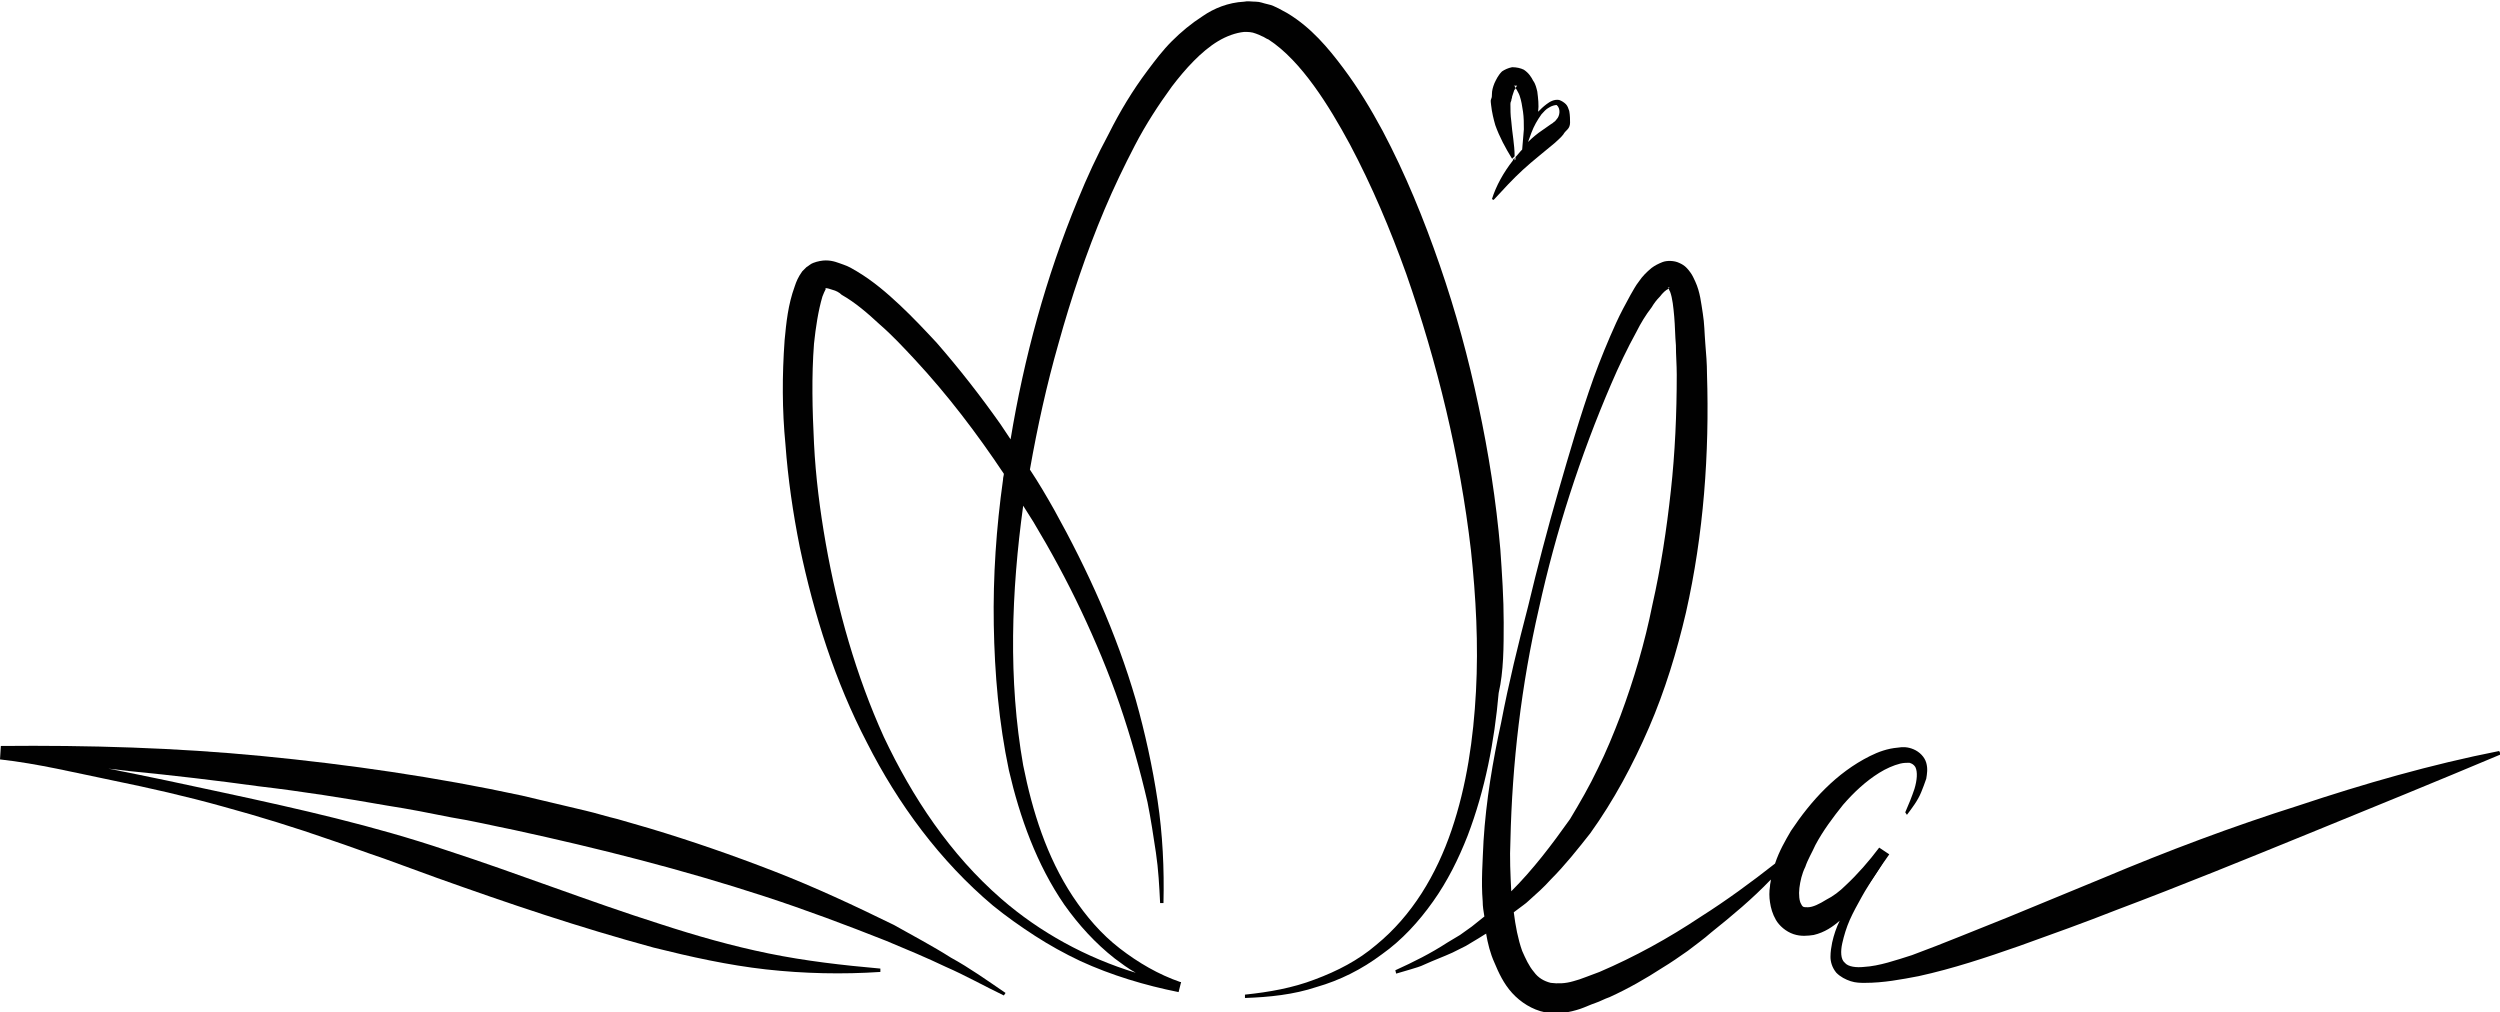
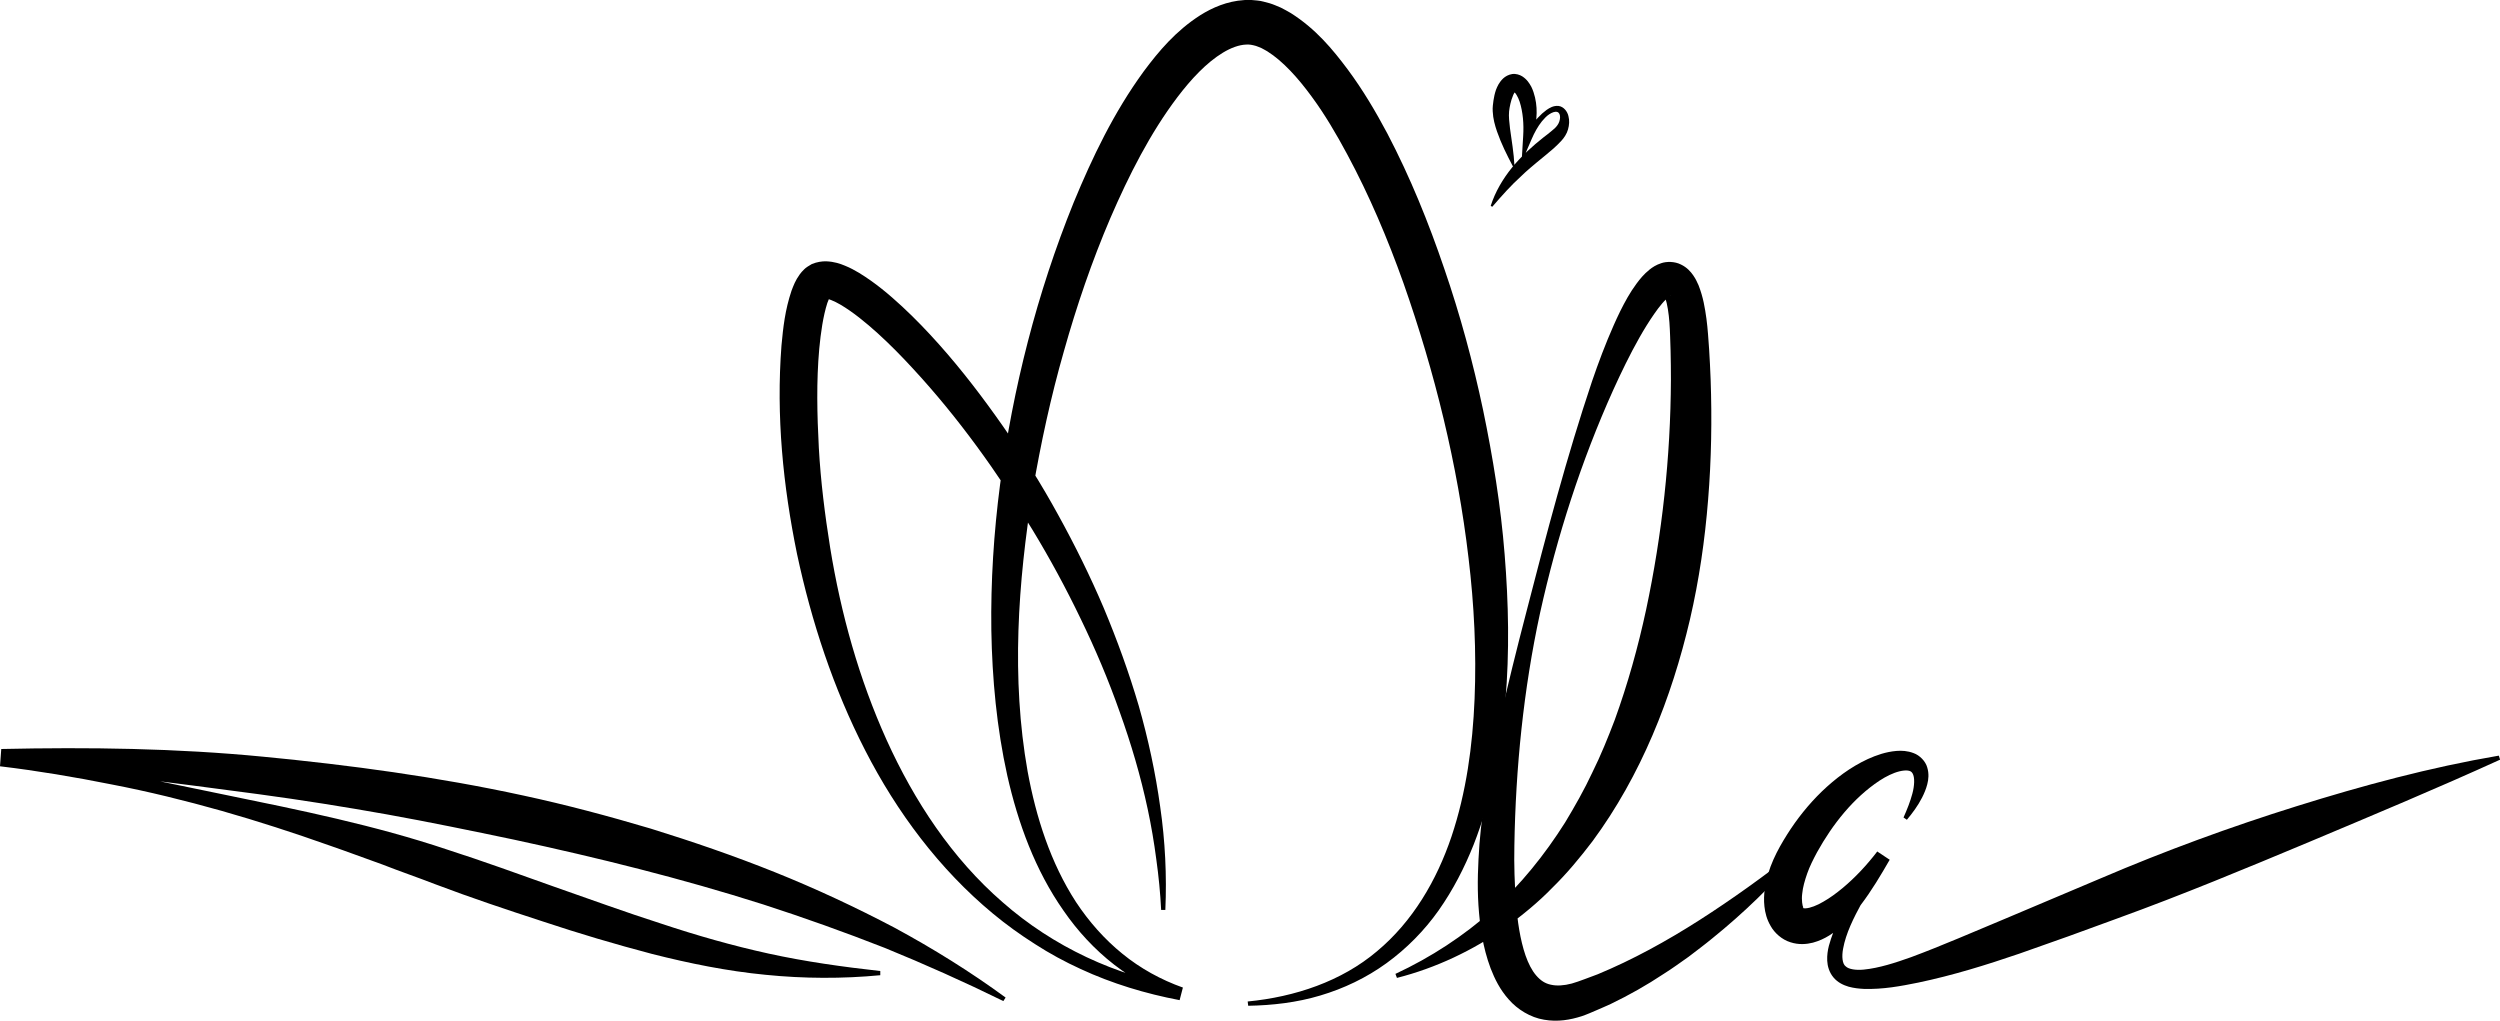
- <svg xmlns="http://www.w3.org/2000/svg" version="1.1" id="Layer_1" x="0px" y="0px" width="297.6px" height="120.4px" viewBox="0 0 297.6 120.4" style="enable-background:new 0 0 297.6 120.4;" xml:space="preserve">
-   <style type="text/css">
- 	.st0{fill:#010101;}
- </style>
-   <g>
-     <path class="st0" d="M179,74.1c0-2.9-0.2-5.8-0.4-8.7c-0.5-5.8-1.4-11.5-2.6-17.1c-1.2-5.7-2.7-11.2-4.6-16.7   c-1.9-5.5-4.1-10.9-6.8-16c-1.4-2.6-2.9-5.1-4.7-7.5c-1.8-2.4-3.8-4.8-6.6-6.5c-0.4-0.2-0.7-0.4-1.1-0.6c-0.4-0.2-0.8-0.4-1.3-0.5   c-0.5-0.1-0.9-0.3-1.4-0.3c-0.5,0-1-0.1-1.4,0c-1.9,0.1-3.6,0.8-4.9,1.7c-1.4,0.9-2.6,1.9-3.7,3c-1.1,1.1-2,2.3-2.9,3.5   c-1.8,2.4-3.3,4.9-4.6,7.5c-1.4,2.6-2.6,5.2-3.7,7.9c-3.8,9.2-6.4,18.8-8,28.5c-0.4-0.6-0.8-1.2-1.2-1.8c-2.4-3.4-4.9-6.6-7.6-9.7   c-1.4-1.5-2.8-3-4.4-4.5c-1.5-1.4-3.1-2.8-5.1-4c-0.5-0.3-1-0.6-1.6-0.8c-0.6-0.2-1.2-0.5-2.1-0.5c-0.4,0-1,0.1-1.5,0.3   c-0.3,0.1-0.6,0.4-0.8,0.5c-0.2,0.2-0.4,0.4-0.5,0.5c-0.5,0.7-0.7,1.2-0.9,1.8c-0.8,2.2-1,4.3-1.2,6.4c-0.3,4.2-0.3,8.3,0.1,12.4   c0.3,4.1,0.9,8.2,1.7,12.2c1.7,8.1,4.2,16,8,23.3c3.7,7.3,8.7,14.1,15,19.4c1.6,1.3,3.3,2.5,5,3.6c1.7,1.1,3.5,2.1,5.4,3   c3.7,1.7,7.7,2.9,11.7,3.7l0.3-1.2c0,0-0.1,0-0.1,0c-2.6-0.9-5-2.3-7.2-4c-2.2-1.7-4-3.8-5.6-6.2c-3.1-4.7-4.8-10.1-5.9-15.6   c-1.8-10.2-1.4-20.7,0-30.9c0.4,0.6,0.8,1.3,1.2,1.9c2.1,3.5,4,7,5.7,10.6c1.7,3.6,3.3,7.4,4.6,11.2c1.3,3.8,2.4,7.7,3.3,11.6   c0.4,2,0.7,4,1,6c0.3,2,0.4,4,0.5,6h0.4c0.1-4.1-0.1-8.2-0.7-12.2c-0.6-4-1.5-8.1-2.6-12c-2.3-7.9-5.7-15.4-9.7-22.6   c-0.9-1.6-1.9-3.3-2.9-4.8c0.9-5.1,2-10.1,3.4-15c1.5-5.4,3.3-10.8,5.5-16c1.1-2.6,2.3-5.1,3.6-7.6c1.3-2.5,2.8-4.8,4.4-7   c1.6-2.1,3.5-4.2,5.5-5.4c1-0.6,2.1-1,3.1-1.1c0.5,0,0.9,0,1.4,0.2c0.3,0.1,0.5,0.2,0.7,0.3c0.3,0.1,0.5,0.3,0.8,0.4   c2,1.3,3.8,3.3,5.4,5.5c1.6,2.2,3,4.6,4.3,7c2.6,4.9,4.8,10.1,6.7,15.4c3.7,10.6,6.4,21.7,7.7,32.9c0.6,5.6,0.9,11.2,0.6,16.8   c-0.3,5.6-1.1,11.2-2.9,16.5c-1.8,5.3-4.7,10.2-9,13.7c-2.1,1.8-4.6,3.1-7.3,4.1c-2.6,1-5.4,1.5-8.3,1.8l0,0.4   c2.9-0.1,5.8-0.4,8.5-1.3c2.8-0.8,5.4-2.1,7.8-3.9c2.4-1.7,4.4-3.9,6.1-6.3c1.7-2.4,3-5,4.1-7.8c2.1-5.5,3.2-11.3,3.7-17   C179,79.9,179,77,179,74.1z M120.1,91.7c1.3,5.6,3.3,11.2,6.6,16c1.7,2.4,3.7,4.6,6,6.4c0.8,0.6,1.6,1.2,2.5,1.7   c-5.9-1.8-11.4-4.8-16-8.8c-6.1-5.3-10.6-12.1-14-19.3c-3.3-7.3-5.5-15.1-6.9-23c-0.7-4-1.2-7.9-1.4-11.9c-0.2-4-0.3-8,0-11.9   c0.2-1.9,0.5-3.9,1-5.6c0.1-0.3,0.3-0.7,0.4-0.9h-0.1c-0.1,0-0.1,0,0,0c0,0,0.1,0,0.1-0.1c0,0,0,0,0,0c0,0,0,0,0,0   c0.2,0,0.5,0.1,0.8,0.2c0.4,0.1,0.8,0.3,1.1,0.6c1.6,0.9,3.1,2.2,4.5,3.5c1.5,1.3,2.8,2.7,4.2,4.2c3.9,4.2,7.4,8.8,10.6,13.6   c0,0.2-0.1,0.4-0.1,0.7c-0.8,5.7-1.2,11.5-1.1,17.3C118.4,80.2,118.9,86,120.1,91.7z" />
-     <path class="st0" d="M98.4,34.3C98.4,34.4,98.4,34.4,98.4,34.3C98.3,34.4,98.3,34.4,98.4,34.3l-0.1,0.1c-0.1,0-0.1,0,0,0   C98.3,34.4,98.3,34.4,98.4,34.3z" />
-     <path class="st0" d="M119.7,118.2l-0.2,0.3c-2.3-1.1-4.6-2.4-6.9-3.4c-2.3-1.1-4.7-2.1-7.1-3.1c-4.8-1.9-9.6-3.7-14.5-5.3   c-9.8-3.2-19.7-5.7-29.8-7.9c-2.5-0.5-5-1.1-7.5-1.5c-2.5-0.5-5-1-7.6-1.4c-5.1-0.9-10.2-1.7-15.3-2.3c-5.1-0.7-10.2-1.3-15.3-1.8   c-0.9-0.1-1.8-0.2-2.6-0.3c4.6,0.9,9.3,1.9,13.9,2.9c8.8,1.9,17.7,3.9,26.3,6.8c8.6,2.8,17,6.1,25.5,8.8c4.3,1.4,8.5,2.6,12.9,3.5   c4.4,0.9,8.8,1.4,13.3,1.8v0.4c-4.5,0.3-9.1,0.2-13.6-0.3c-4.5-0.5-9-1.5-13.4-2.6c-4.4-1.2-8.7-2.5-13-3.9   c-4.3-1.4-8.6-2.9-12.8-4.4l-6.3-2.3c-2.1-0.7-4.2-1.5-6.3-2.2c-4.3-1.5-8.5-2.8-12.9-4c-4.3-1.2-8.7-2.2-13.1-3.1S4.5,90.9,0,90.4   l0.1-1.6c10.4-0.1,20.8,0.2,31.1,1.2c10.3,1,20.7,2.5,30.9,4.7l3.8,0.9c1.3,0.3,2.5,0.6,3.8,0.9c1.3,0.3,2.5,0.7,3.8,1   c1.3,0.4,2.5,0.7,3.8,1.1c5,1.5,9.9,3.2,14.8,5.1c4.9,1.9,9.6,4.1,14.3,6.4c2.3,1.3,4.6,2.5,6.8,3.9   C115.4,115.2,117.5,116.7,119.7,118.2z" />
-     <path class="st0" d="M297.5,89.4c-8.1,1.6-16.1,3.9-23.9,6.5c-7.9,2.5-15.6,5.4-23.2,8.6l-11.4,4.7c-3.8,1.5-7.6,3.1-11.4,4.5   c-1.9,0.6-3.9,1.3-5.7,1.4c-0.9,0.1-1.9,0-2.3-0.5c-0.5-0.4-0.5-1.4-0.3-2.3c0.2-0.9,0.5-1.9,0.9-2.8c0.4-0.9,0.9-1.8,1.4-2.7   c0.1-0.2,0.3-0.5,0.4-0.7c0.9-1.5,1.9-3,2.9-4.4l-1.2-0.8c-1.2,1.6-2.6,3.2-4,4.5c-0.7,0.7-1.5,1.3-2.3,1.7   c-0.8,0.5-1.6,0.9-2.2,0.9c-0.3,0-0.5,0-0.6-0.1c-0.1-0.1-0.1-0.1-0.2-0.3c-0.2-0.3-0.3-1.1-0.2-1.9c0.1-0.8,0.3-1.7,0.7-2.5   c0.3-0.9,0.8-1.7,1.2-2.6c0.9-1.7,2.1-3.3,3.3-4.8c1.3-1.5,2.7-2.8,4.3-3.8c0.8-0.5,1.7-0.9,2.5-1.1c0.4-0.1,0.8-0.1,1.1-0.1   c0.3,0.1,0.5,0.2,0.7,0.5c0.3,0.6,0.2,1.6-0.1,2.6c-0.3,0.9-0.7,1.9-1.1,2.8L227,97c0.6-0.8,1.3-1.7,1.7-2.7c0.2-0.5,0.4-1,0.6-1.6   c0.1-0.6,0.2-1.2,0-1.9c-0.2-0.7-0.8-1.3-1.5-1.6c-0.7-0.3-1.3-0.3-1.9-0.2c-1.2,0.1-2.3,0.5-3.3,1c-4,2-7,5.3-9.4,8.9   c-0.7,1.2-1.4,2.4-1.9,3.9c-2.8,2.2-5.8,4.4-8.8,6.3c-3.9,2.6-7.9,4.8-12.1,6.6c-0.5,0.2-1.1,0.4-1.6,0.6c-0.5,0.2-1.1,0.4-1.5,0.5   c-1,0.3-1.9,0.3-2.7,0.2c-0.8-0.2-1.5-0.6-2-1.3c-0.6-0.7-1-1.6-1.4-2.5c-0.5-1.4-0.8-3-1-4.6c0.1-0.1,0.3-0.2,0.4-0.3   c0.5-0.4,1-0.7,1.4-1.1c0.9-0.8,1.8-1.6,2.6-2.5c1.7-1.7,3.2-3.6,4.7-5.5c2.8-3.9,5.1-8.2,7-12.6s3.3-9,4.4-13.7   c2.1-9.3,2.8-18.9,2.5-28.4c0-1.2-0.1-2.4-0.2-3.6c-0.1-1.2-0.1-2.4-0.3-3.6c-0.2-1.2-0.3-2.5-0.9-3.8c-0.2-0.4-0.3-0.7-0.6-1.1   c-0.3-0.4-0.6-0.8-1.3-1.1c-0.6-0.3-1.5-0.3-2-0.1c-0.5,0.2-0.9,0.4-1.3,0.7c-0.6,0.5-1.1,1-1.5,1.6c-0.4,0.5-0.7,1.1-1,1.6   c-0.6,1.1-1.2,2.2-1.7,3.3c-1,2.2-1.9,4.4-2.7,6.6c-1.6,4.5-2.9,9-4.2,13.5c-1.3,4.5-2.5,9.1-3.6,13.7c-1.2,4.6-2.3,9.1-3.2,13.8   c-1,4.6-1.8,9.3-2.1,14.1c-0.1,2.4-0.3,4.8-0.1,7.2c0,0.6,0.1,1.2,0.2,1.8c-0.5,0.4-1,0.8-1.5,1.2l-1.4,1l-1.5,0.9   c-2,1.3-4,2.3-6.2,3.3l0.1,0.4l1.7-0.5c0.6-0.2,1.1-0.3,1.7-0.6c1.1-0.5,2.2-0.9,3.3-1.4l1.6-0.8l1.5-0.9l0.8-0.5   c0.1,0,0.1-0.1,0.1-0.1c0.2,1.2,0.5,2.4,1,3.5c0.5,1.2,1.1,2.5,2.1,3.6c1,1.1,2.4,2,3.9,2.3c1.5,0.3,3,0,4.2-0.4   c0.6-0.2,1.2-0.5,1.8-0.7c0.6-0.2,1.1-0.5,1.7-0.7c2.2-1,4.3-2.2,6.3-3.5c1-0.6,2-1.3,3-2c0.9-0.7,1.9-1.4,2.8-2.2   c2.5-2,4.9-4,7.1-6.3c0,0.3-0.1,0.5-0.1,0.8c-0.1,0.6-0.1,1.3,0,1.9c0.1,0.7,0.3,1.4,0.7,2.1c0.4,0.7,1.2,1.4,2.1,1.7   c0.9,0.3,1.7,0.2,2.4,0.1c1.3-0.3,2.3-1,3.1-1.7c-0.4,0.8-0.7,1.7-0.9,2.6c-0.1,0.5-0.2,1.1-0.2,1.7c0,0.6,0.2,1.3,0.7,1.9   c0.5,0.5,1.1,0.8,1.7,1c0.6,0.2,1.2,0.2,1.7,0.2c2.2,0,4.3-0.4,6.4-0.8c4.1-0.9,8-2.2,12-3.6c3.9-1.4,7.8-2.8,11.6-4.3   c7.7-2.9,15.3-6,22.9-9.1c7.6-3.1,15.2-6.2,22.8-9.4L297.5,89.4z M179.9,106.1c-0.1-2-0.2-4-0.1-6c0.2-9.2,1.3-18.6,3.4-27.7   c2-9.1,4.9-18.1,8.6-26.7c0.9-2.1,1.9-4.2,3-6.2c0.5-1,1.1-2,1.8-2.9c0.3-0.5,0.6-0.9,1-1.3c0.3-0.4,0.7-0.8,1-0.9c0,0,0,0,0,0   c0,0,0,0,0-0.1c-0.1-0.1-0.1-0.1,0-0.1c0.1,0,0.2,0,0.2,0c0,0-0.1,0-0.2,0.1c0.1,0.1,0.1,0.3,0.2,0.4c0.3,0.8,0.4,1.9,0.5,3   c0.1,1.1,0.1,2.3,0.2,3.4c0,1.2,0.1,2.3,0.1,3.5c0,4.6-0.2,9.3-0.7,13.8c-0.5,4.6-1.2,9.2-2.2,13.6c-0.9,4.5-2.2,8.9-3.8,13.2   c-0.8,2.1-1.7,4.3-2.7,6.3c-1,2.1-2.1,4-3.3,6C184.7,100.6,182.5,103.5,179.9,106.1z" />
-     <path class="st0" d="M198.7,34.2c0,0-0.1,0-0.2,0.1c0,0,0,0,0-0.1c-0.1-0.1-0.1-0.1,0-0.1C198.5,34.2,198.7,34.2,198.7,34.2z" />
-     <path class="st0" d="M224.8,101.6c-0.9,1.5-1.8,3-2.9,4.4C222.8,104.5,223.8,103.1,224.8,101.6z" />
-     <path class="st0" d="M186.8,13.2c-0.1-0.3-0.2-0.6-0.4-0.8c-0.2-0.2-0.5-0.4-0.8-0.5c-0.6-0.1-1.1,0.2-1.5,0.5   c-0.4,0.3-0.7,0.6-1,0.9l0,0c0.1-0.8,0-1.6-0.1-2.4c-0.1-0.4-0.2-0.9-0.5-1.3c-0.2-0.4-0.5-0.9-1.1-1.3C181,8.1,180.5,8,180,8   c-0.5,0.1-0.9,0.3-1.2,0.5c-0.5,0.5-0.7,1-0.9,1.4c-0.2,0.5-0.3,0.9-0.3,1.3c0,0.2,0,0.4-0.1,0.6s0,0.5,0,0.7   c0.1,0.9,0.3,1.7,0.5,2.4c0.5,1.4,1.2,2.7,2,4c0.1-0.1,0.2-0.2,0.3-0.3c0-1.4-0.3-2.8-0.4-4.2c-0.1-0.7-0.1-1.4-0.1-2   c0-0.1,0-0.2,0.1-0.4c0-0.2,0.1-0.3,0.1-0.5c0.1-0.3,0.2-0.6,0.3-0.9c0-0.1,0.1-0.2,0.1-0.2c-0.1-0.1-0.1-0.2-0.2-0.2   c0,0,0.1,0,0.2,0c0.1,0,0.1,0,0.2,0c0,0-0.1,0.1-0.2,0.3c0,0,0.1,0.1,0.1,0.1c0.1,0.2,0.3,0.5,0.4,0.8c0.2,0.6,0.3,1.2,0.4,1.9   c0.1,0.7,0.1,1.4,0.1,2.1l-0.2,2.4c-0.3,0.3-0.5,0.6-0.8,0.9c0,0.1,0,0.2,0,0.3l-0.2,0.1c0,0,0,0,0-0.1c0,0-0.1,0.1-0.1,0.1   c-1.1,1.4-2,3-2.5,4.6l0.2,0.1c1.2-1.3,2.3-2.5,3.5-3.6c1.2-1.1,2.5-2.1,3.8-3.2c0.3-0.3,0.7-0.6,1-1c0.1-0.2,0.3-0.4,0.5-0.6   c0.2-0.2,0.3-0.5,0.3-0.8C186.9,14.3,186.9,13.7,186.8,13.2z M185.3,14.2c-0.1,0.1-0.2,0.3-0.3,0.3c-0.1,0.1-0.2,0.2-0.4,0.3   l-1,0.7c-0.6,0.4-1.2,0.9-1.7,1.4l0.4-1.1c0.3-0.8,0.7-1.5,1.2-2.2c0.3-0.3,0.5-0.6,0.9-0.8c0.3-0.2,0.7-0.3,0.9-0.3   C185.8,12.9,185.7,13.8,185.3,14.2z" />
-     <path class="st0" d="M180.3,18.8c0,0.1,0,0.2,0,0.3l-0.2,0.1c0,0,0,0,0-0.1C180.1,19,180.2,18.9,180.3,18.8z" />
-     <path class="st0" d="M180.5,10.4c0,0-0.1,0.1-0.2,0.3c-0.1-0.1-0.1-0.2-0.2-0.2c0,0,0.1,0,0.2,0C180.4,10.5,180.5,10.4,180.5,10.4z   " />
-   </g>
+ <svg xmlns="http://www.w3.org/2000/svg" version="1.1" id="Layer_2" x="0px" y="0px" width="297.83px" height="121.61px" viewBox="0 0 297.83 121.61" style="enable-background:new 0 0 297.83 121.61;" xml:space="preserve">
+   <path d="M148.64,119.31c5.64-0.55,11.17-2.4,15.4-5.98c4.25-3.54,7.12-8.45,8.88-13.67c1.76-5.25,2.52-10.83,2.75-16.4  c0.23-5.58-0.05-11.2-0.72-16.78c-1.31-11.16-4.03-22.17-7.75-32.75c-1.88-5.28-4.07-10.45-6.69-15.32c-1.3-2.43-2.7-4.81-4.29-6.96  c-1.57-2.14-3.37-4.16-5.25-5.34c-0.23-0.12-0.46-0.27-0.69-0.38c-0.22-0.08-0.45-0.2-0.66-0.26c-0.44-0.12-0.76-0.19-1.17-0.16  c-0.83,0.03-1.8,0.38-2.77,0.97c-1.96,1.19-3.79,3.16-5.4,5.28c-3.25,4.29-5.79,9.31-8,14.42c-2.2,5.14-4.02,10.47-5.54,15.88  c-1.55,5.41-2.74,10.92-3.69,16.47c-1.79,11.09-2.59,22.5-0.63,33.56c1.01,5.49,2.74,10.91,5.77,15.58  c1.53,2.31,3.37,4.41,5.52,6.15c2.14,1.75,4.6,3.1,7.21,4.03l-0.39,1.5c-4.05-0.77-8.04-1.97-11.79-3.71  c-1.88-0.86-3.71-1.85-5.44-2.97c-1.75-1.11-3.43-2.32-5.02-3.64c-6.38-5.29-11.44-12.08-15.21-19.44  c-3.79-7.38-6.39-15.31-8.12-23.4c-1.66-8.12-2.5-16.4-1.85-24.84c0.2-2.13,0.42-4.22,1.2-6.53c0.24-0.61,0.43-1.18,0.98-1.94  c0.11-0.17,0.34-0.41,0.53-0.6c0.18-0.19,0.59-0.45,0.9-0.62c0.62-0.26,1.23-0.34,1.71-0.33c0.97,0.04,1.66,0.28,2.26,0.53  c0.62,0.25,1.14,0.54,1.65,0.84c1.98,1.21,3.6,2.59,5.16,4.03c1.55,1.44,3,2.95,4.39,4.51c2.77,3.11,5.28,6.41,7.65,9.8  c2.36,3.39,4.56,6.89,6.54,10.51c1.99,3.61,3.82,7.31,5.43,11.1c1.59,3.8,3,7.68,4.16,11.63c1.13,3.96,2,7.99,2.56,12.06  c0.59,4.06,0.79,8.18,0.61,12.26l-0.5,0c-0.1-2.02-0.3-4.04-0.58-6.04c-0.26-2-0.6-3.99-1.02-5.96c-0.84-3.94-1.98-7.81-3.34-11.59  c-1.33-3.79-2.9-7.49-4.65-11.1c-1.74-3.62-3.65-7.15-5.73-10.58c-4.17-6.84-8.86-13.4-14.26-19.23c-1.34-1.46-2.73-2.87-4.17-4.18  c-1.44-1.3-2.95-2.54-4.46-3.43c-0.37-0.21-0.75-0.41-1.07-0.53c-0.33-0.14-0.64-0.2-0.68-0.19c-0.03,0,0.07,0.02,0.22-0.07  c0.11-0.01,0.27-0.17,0.29-0.17c0.02,0.01,0.05-0.07,0.03-0.02c-0.06,0.06-0.23,0.46-0.35,0.79c-0.5,1.56-0.78,3.54-0.96,5.44  c-0.35,3.88-0.26,7.87-0.05,11.83c0.22,3.97,0.72,7.94,1.35,11.88c1.28,7.88,3.44,15.64,6.73,22.92  c3.29,7.25,7.77,14.08,13.82,19.32c6,5.28,13.51,8.78,21.4,10.12l-0.39,1.5c-2.78-0.96-5.4-2.39-7.73-4.19  c-2.33-1.81-4.35-4-6.02-6.42c-3.39-4.83-5.43-10.44-6.71-16.11c-1.26-5.69-1.8-11.51-1.9-17.31c-0.08-5.8,0.29-11.6,1.04-17.35  c1.53-11.49,4.39-22.79,8.77-33.61c2.23-5.39,4.77-10.71,8.34-15.61c1.81-2.43,3.83-4.83,6.73-6.69c1.45-0.91,3.2-1.68,5.23-1.81  c0.49-0.07,1.04,0,1.56,0.05c0.53,0.04,0.99,0.21,1.49,0.33c0.47,0.14,0.89,0.34,1.33,0.52c0.42,0.2,0.79,0.43,1.19,0.65  c2.97,1.88,4.96,4.29,6.78,6.72c1.81,2.44,3.32,5,4.71,7.61c2.74,5.23,4.93,10.65,6.8,16.15c1.89,5.5,3.41,11.11,4.61,16.79  c1.18,5.68,2.11,11.42,2.57,17.21c0.47,5.79,0.59,11.63,0.09,17.45c-0.54,5.81-1.62,11.63-3.78,17.13  c-1.09,2.74-2.45,5.39-4.16,7.82c-1.71,2.42-3.83,4.57-6.23,6.31c-2.4,1.74-5.09,3.02-7.89,3.85c-2.8,0.84-5.71,1.17-8.58,1.22  L148.64,119.31z" />
+   <path d="M119.53,119.26c-4.66-2.29-9.36-4.39-14.11-6.33c-4.79-1.88-9.61-3.6-14.49-5.18c-9.77-3.11-19.72-5.57-29.74-7.73  c-5.02-1.05-10.04-2.09-15.1-3c-5.05-0.9-10.13-1.71-15.23-2.4c-10.18-1.34-20.44-2.78-30.71-3.31l0.15-2.06  c8.91,1.74,17.71,3.64,26.58,5.45c8.85,1.81,17.81,3.63,26.42,6.52c4.29,1.38,8.52,2.92,12.76,4.43c4.24,1.48,8.45,3.02,12.7,4.38  c4.23,1.41,8.5,2.63,12.84,3.58c4.34,0.95,8.78,1.57,13.27,2.07l0,0.5c-4.52,0.43-9.1,0.41-13.67-0.05  c-4.57-0.44-9.08-1.36-13.5-2.48c-4.41-1.16-8.76-2.45-13.05-3.88c-4.3-1.4-8.58-2.83-12.8-4.43c-2.11-0.82-4.2-1.53-6.29-2.35  c-2.11-0.75-4.2-1.54-6.32-2.27c-4.23-1.5-8.51-2.89-12.83-4.12c-4.33-1.22-8.7-2.3-13.12-3.15C8.9,92.57,4.44,91.82,0,91.29  l0.15-2.06C10.58,89,21,89.14,31.38,90.15c10.37,1,20.73,2.4,30.95,4.62c5.11,1.1,10.16,2.45,15.18,3.94c5,1.55,9.95,3.25,14.81,5.2  c4.86,1.95,9.61,4.17,14.23,6.6c4.6,2.49,9.05,5.25,13.25,8.33L119.53,119.26z" />
+   <path d="M166.24,116.02c4.25-1.98,8.14-4.53,11.55-7.57c3.38-3.07,6.24-6.63,8.66-10.46c1.17-1.94,2.29-3.91,3.25-5.97  c1.01-2.03,1.86-4.14,2.67-6.26c1.55-4.28,2.78-8.68,3.74-13.15c1.9-8.94,2.91-18.14,2.95-27.36c0-1.15-0.01-2.3-0.04-3.46  c-0.04-1.15-0.06-2.32-0.14-3.39c-0.08-1.06-0.24-2.15-0.49-2.9c-0.06-0.16-0.13-0.33-0.16-0.38c-0.03-0.08-0.03-0.02,0.19,0.09  c0.22,0.11,0.56,0.09,0.62,0.04c0.08-0.03-0.01-0.03-0.13,0.06c-0.53,0.33-1.26,1.24-1.85,2.1c-0.62,0.89-1.21,1.85-1.77,2.84  c-1.12,1.98-2.13,4.07-3.09,6.18c-3.83,8.49-6.71,17.47-8.73,26.6c-1.98,9.14-2.91,18.54-3.06,27.71c-0.05,2.29,0.03,4.57,0.19,6.79  c0.18,2.21,0.49,4.4,1.14,6.3c0.33,0.94,0.75,1.78,1.27,2.38c0.52,0.6,1.06,0.96,1.75,1.1c0.69,0.16,1.56,0.11,2.49-0.14  c0.44-0.12,0.98-0.32,1.5-0.51c0.52-0.2,1.05-0.38,1.58-0.59c4.17-1.73,8.21-3.95,12.12-6.45c3.91-2.5,7.7-5.24,11.4-8.12l0.35,0.35  c-3.06,3.63-6.49,6.93-10.2,9.93c-0.92,0.76-1.88,1.47-2.83,2.2c-0.98,0.69-1.95,1.4-2.97,2.04c-2,1.33-4.12,2.53-6.32,3.59  c-0.55,0.26-1.12,0.49-1.68,0.74c-0.56,0.24-1.11,0.49-1.79,0.72c-1.32,0.42-2.83,0.7-4.46,0.41c-1.63-0.26-3.19-1.24-4.2-2.4  c-1.05-1.17-1.68-2.46-2.17-3.72c-0.95-2.54-1.28-5.04-1.45-7.51c-0.16-2.47-0.05-4.89,0.12-7.29c0.39-4.8,1.26-9.49,2.28-14.12  c1.04-4.63,2.18-9.21,3.37-13.77c2.35-9.13,4.74-18.23,7.76-27.24c0.77-2.25,1.61-4.49,2.59-6.7c0.49-1.11,1.02-2.21,1.65-3.31  c0.32-0.55,0.66-1.09,1.07-1.64c0.41-0.55,0.85-1.1,1.54-1.66c0.34-0.27,0.78-0.57,1.41-0.77c0.61-0.21,1.59-0.22,2.33,0.16  c0.75,0.36,1.17,0.87,1.46,1.28c0.3,0.43,0.47,0.81,0.64,1.19c0.57,1.46,0.76,2.71,0.94,3.98c0.17,1.27,0.23,2.45,0.32,3.64  c0.07,1.19,0.14,2.39,0.18,3.58c0.17,4.78,0.09,9.58-0.3,14.36c-0.38,4.78-1.07,9.55-2.16,14.25c-2.19,9.36-5.82,18.58-11.62,26.44  c-1.48,1.94-3.03,3.82-4.77,5.52c-1.69,1.75-3.59,3.29-5.54,4.71c-3.96,2.79-8.38,4.87-12.98,6.04L166.24,116.02z" />
+   <path d="M226.77,97.39c0.42-0.94,0.8-1.89,1.05-2.83c0.25-0.91,0.32-1.96,0.02-2.44c-0.15-0.23-0.28-0.27-0.54-0.32  c-0.26-0.04-0.63,0-1.01,0.09c-0.78,0.19-1.61,0.61-2.38,1.11c-3.11,2.06-5.59,5.19-7.44,8.53c-0.46,0.86-0.88,1.69-1.17,2.52  c-0.29,0.83-0.53,1.66-0.6,2.42c-0.1,0.75,0.03,1.45,0.12,1.62c0.05,0.09-0.02,0.03-0.05,0.06c-0.02,0.01,0.11,0.08,0.36,0.06  c0.52-0.03,1.34-0.34,2.09-0.79c0.78-0.44,1.55-1.01,2.3-1.63c1.5-1.25,2.89-2.74,4.12-4.35l1.49,0.99  c-1.2,1.65-2.34,3.36-3.33,5.13c-0.96,1.77-1.9,3.62-2.23,5.47c-0.17,0.9-0.1,1.81,0.32,2.1c0.36,0.35,1.24,0.47,2.14,0.38  c1.83-0.18,3.76-0.81,5.64-1.48c3.77-1.4,7.52-3.05,11.3-4.62l11.36-4.8c7.58-3.24,15.35-6.09,23.25-8.56  c7.9-2.47,15.91-4.63,24.11-6.03l0.15,0.48c-7.55,3.44-15.13,6.6-22.71,9.79c-7.58,3.17-15.15,6.32-22.9,9.13  c-3.86,1.43-7.75,2.83-11.66,4.19c-3.92,1.34-7.9,2.58-12.05,3.45c-2.08,0.42-4.18,0.82-6.48,0.75c-0.58-0.03-1.17-0.09-1.8-0.26  c-0.61-0.18-1.3-0.49-1.81-1.1c-0.51-0.6-0.72-1.36-0.75-1.99c-0.03-0.65,0.06-1.24,0.2-1.79c0.6-2.18,1.59-4.01,2.6-5.85  c1.01-1.83,2.09-3.6,3.15-5.38l1.49,0.99c-1.05,1.82-2.13,3.65-3.46,5.4c-0.67,0.87-1.4,1.72-2.28,2.52c-0.9,0.76-1.9,1.54-3.4,1.95  c-0.75,0.19-1.69,0.28-2.69-0.05c-1.01-0.31-1.89-1.11-2.34-1.92c-0.48-0.81-0.67-1.61-0.75-2.34c-0.08-0.73-0.05-1.41,0.04-2.06  c0.35-2.55,1.51-4.68,2.66-6.51c1.17-1.86,2.56-3.6,4.15-5.14c1.6-1.53,3.39-2.89,5.46-3.85c1.04-0.47,2.15-0.86,3.41-0.97  c0.63-0.05,1.32-0.02,2.05,0.26c0.73,0.26,1.43,0.97,1.63,1.72c0.22,0.74,0.15,1.41,0,1.99c-0.15,0.58-0.37,1.1-0.62,1.59  c-0.5,0.98-1.14,1.84-1.81,2.64L226.77,97.39z" />
+   <path d="M177.59,24.53c0.53-1.66,1.44-3.21,2.55-4.58c1.12-1.36,2.44-2.56,3.76-3.6c0.33-0.25,0.66-0.5,0.95-0.75  c0.31-0.24,0.5-0.42,0.7-0.7c0.37-0.51,0.45-1.41-0.03-1.56c-0.25-0.09-0.63,0.06-0.95,0.27c-0.33,0.21-0.6,0.52-0.87,0.83  c-0.51,0.64-0.91,1.38-1.24,2.15l-1.19,2.75l0.19-3.14c0.09-1.43-0.03-2.86-0.42-4.08c-0.1-0.3-0.23-0.58-0.37-0.81  c-0.13-0.23-0.32-0.4-0.37-0.4c-0.02,0,0.03,0.03,0.12,0.03c0.09,0,0.11-0.04,0.09-0.02c-0.06,0.05-0.2,0.28-0.29,0.54  c-0.11,0.27-0.21,0.57-0.28,0.89c-0.08,0.33-0.13,0.66-0.16,0.93c-0.06,0.6,0.03,1.31,0.11,2.02c0.19,1.43,0.46,2.93,0.53,4.46  l-0.19,0.05c-0.71-1.35-1.38-2.68-1.89-4.15c-0.25-0.74-0.47-1.5-0.51-2.4c-0.03-0.48,0.04-0.89,0.09-1.29  c0.06-0.41,0.15-0.83,0.3-1.27c0.17-0.43,0.37-0.89,0.86-1.36c0.25-0.23,0.62-0.45,1.07-0.52c0.47-0.06,0.89,0.09,1.19,0.27  c0.59,0.38,0.86,0.84,1.09,1.25c0.21,0.43,0.34,0.85,0.44,1.27c0.39,1.67,0.15,3.3-0.33,4.79l-1-0.38c0.53-0.7,1.09-1.38,1.7-2.02  c0.3-0.33,0.63-0.63,1-0.9c0.38-0.26,0.82-0.53,1.43-0.48c0.64,0.08,1.07,0.7,1.18,1.21c0.14,0.53,0.1,1.07-0.05,1.59  c-0.13,0.5-0.48,1.02-0.79,1.35c-0.32,0.35-0.64,0.65-0.96,0.94c-1.3,1.13-2.62,2.1-3.81,3.26c-1.23,1.11-2.33,2.35-3.46,3.66  L177.59,24.53z" />
</svg>
